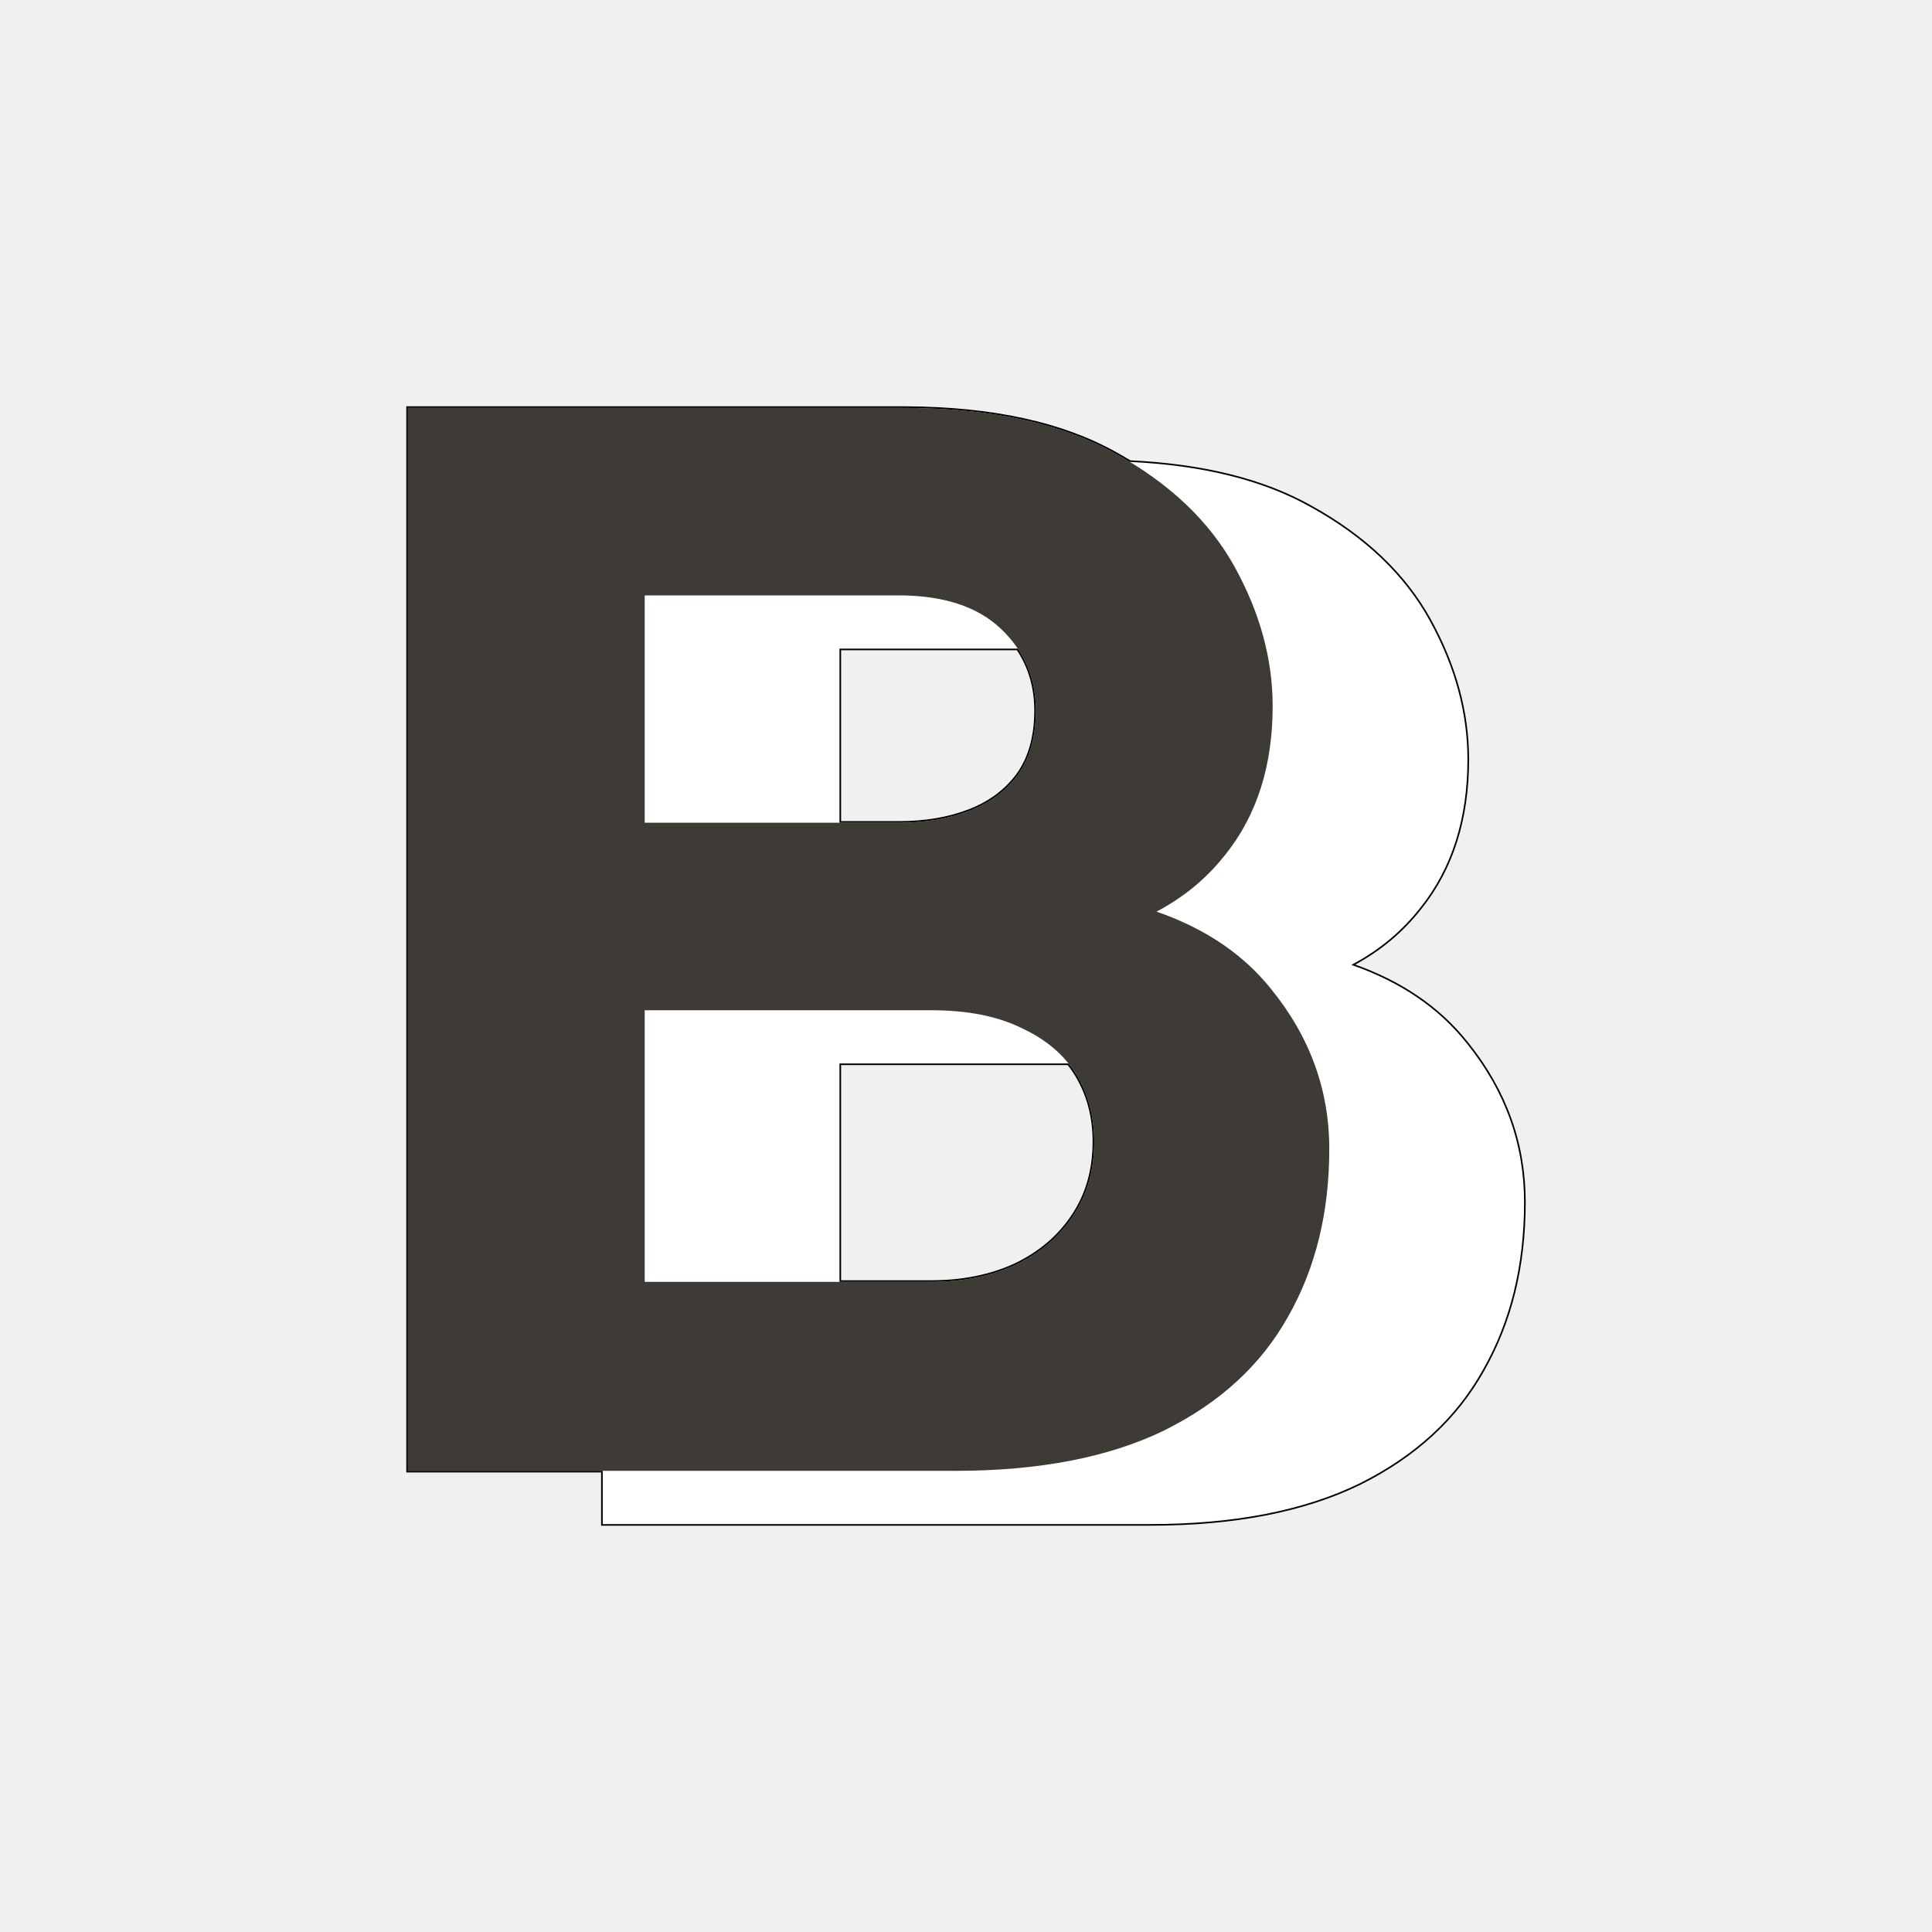
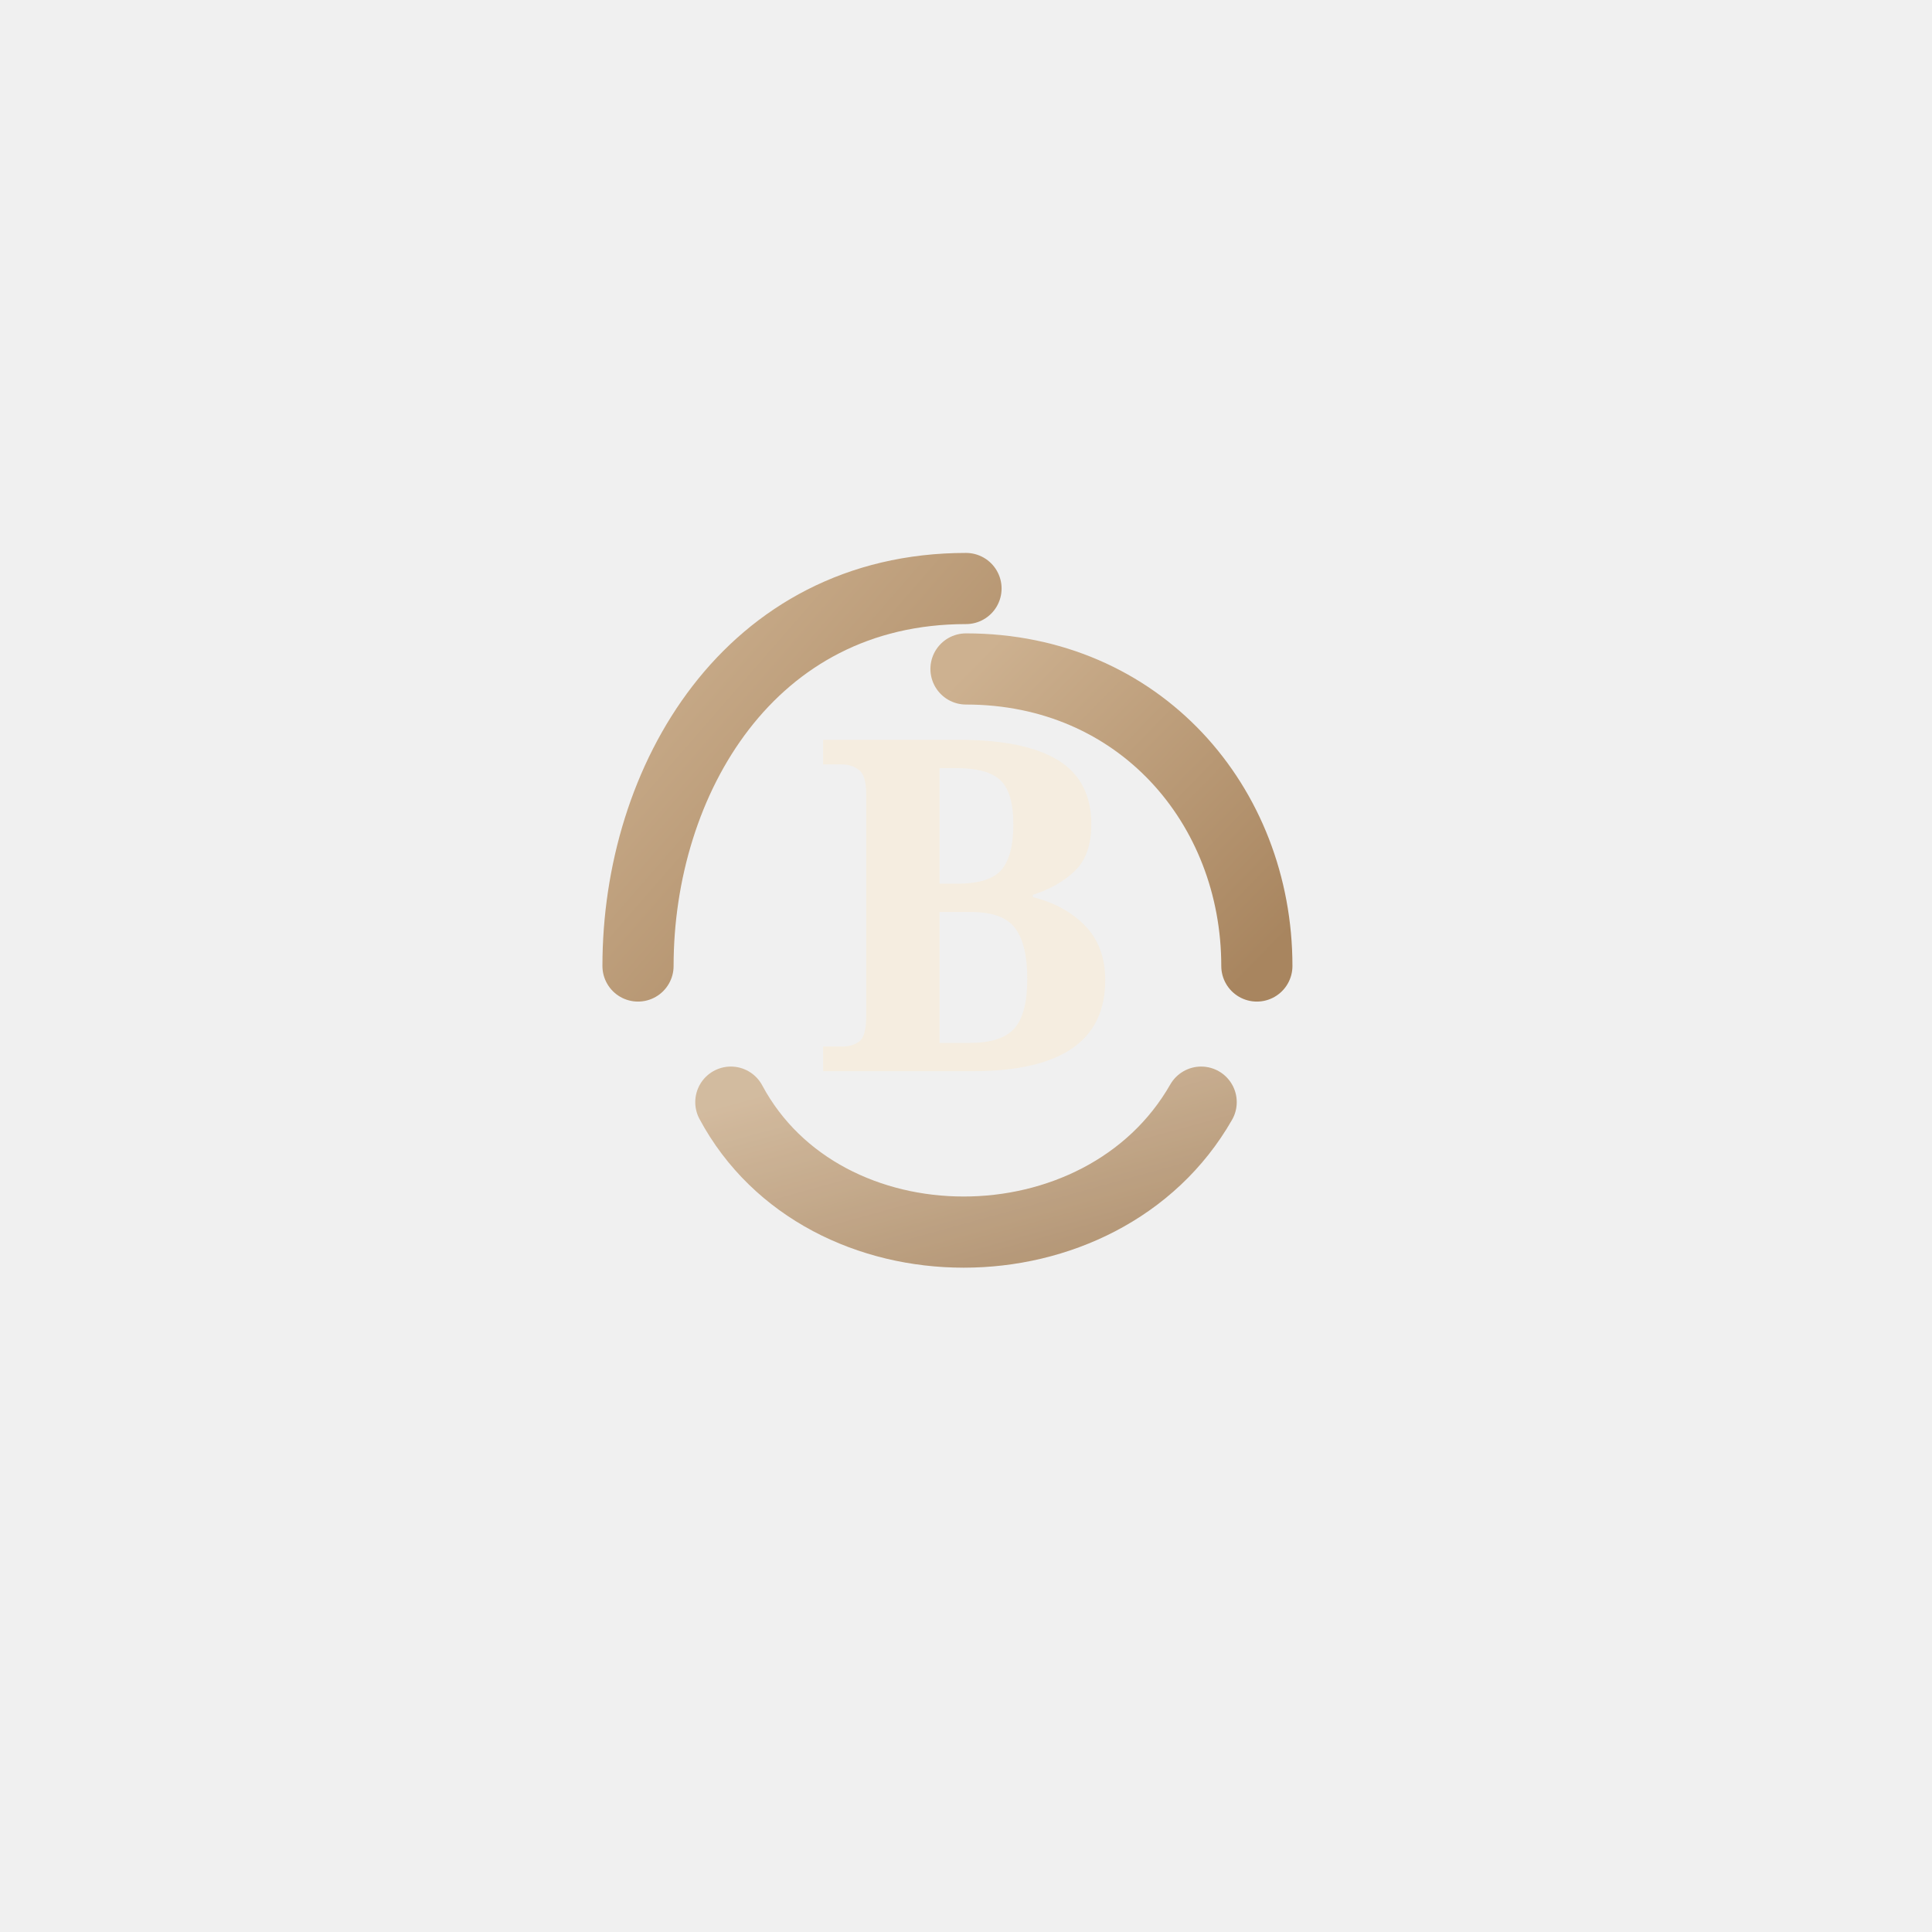
<svg xmlns="http://www.w3.org/2000/svg" width="1024" height="1024" viewBox="0 0 1024 1024" fill="none">
-   <g transform="translate(512 512) scale(0.85) translate(-512 -512)">
-     <path d="M285.472 860V197.205H593.599C648.52 197.205 692.92 206.718 726.799 225.742C760.679 244.46 785.465 268.088 801.156 296.625C816.848 325.162 824.694 354.005 824.694 383.156C824.694 420.285 814.887 451.123 795.272 475.671C776.014 500.219 749.445 516.636 715.566 524.921V501.907C763.71 510.499 799.73 529.677 823.624 559.441C847.875 589.205 860 622.499 860 659.321C860 698.904 851.441 733.732 834.323 763.803C817.561 793.874 791.884 817.501 757.291 834.685C722.698 851.562 679.19 860 626.765 860H285.472ZM433.116 742.17H611.787C631.401 742.17 648.876 738.641 664.211 731.584C679.546 724.219 691.493 714.093 700.052 701.205C708.968 688.011 713.426 672.515 713.426 654.718C713.426 639.069 709.681 625.107 702.192 612.833C694.703 600.559 683.291 590.893 667.956 583.836C652.977 576.471 634.254 572.789 611.787 572.789H433.116V742.17ZM433.116 455.879H591.459C607.864 455.879 622.486 453.425 635.324 448.515C648.163 443.606 658.327 436.088 665.816 425.962C673.305 415.529 677.05 402.181 677.05 385.918C677.05 365.666 669.739 348.636 655.117 334.827C640.495 321.019 619.276 314.115 591.459 314.115H433.116V455.879Z" fill="white" />
-     <path d="M164 826.795V164H472.127C527.047 164 571.447 173.512 605.327 192.537C639.207 211.255 663.992 234.882 679.684 263.419C695.376 291.956 703.221 320.8 703.221 349.951C703.221 387.079 693.414 417.918 673.8 442.466C654.542 467.014 627.973 483.43 594.093 491.715V468.701C642.238 477.293 678.257 496.471 702.151 526.236C726.402 556 738.528 589.293 738.528 626.115C738.528 665.699 729.969 700.526 712.85 730.597C696.089 760.669 670.412 784.296 635.819 801.479C601.226 818.356 557.717 826.795 505.293 826.795H164ZM311.644 708.964H490.315C509.929 708.964 527.404 705.436 542.739 698.378C558.074 691.014 570.021 680.888 578.58 668C587.496 654.805 591.954 639.31 591.954 621.512C591.954 605.863 588.209 591.901 580.72 579.627C573.231 567.353 561.818 557.688 546.483 550.63C531.505 543.266 512.782 539.584 490.315 539.584H311.644V708.964ZM311.644 422.674H469.987C486.392 422.674 501.013 420.219 513.852 415.31C526.691 410.4 536.854 402.882 544.344 392.756C551.833 382.323 555.577 368.975 555.577 352.712C555.577 332.46 548.267 315.43 533.645 301.622C519.023 287.814 497.804 280.91 469.987 280.91H311.644V422.674Z" fill="#3E3A36" />
-     <path d="M472.127 163.5L474.695 163.507C528.487 163.8 572.124 173.318 605.572 192.101H605.571C608.566 193.755 611.49 195.45 614.344 197.182C659.871 199.321 697.444 208.686 727.04 225.305H727.041C760.988 244.059 785.85 267.75 801.595 296.384C817.322 324.986 825.193 353.912 825.193 383.156C825.193 420.377 815.361 451.331 795.663 475.983L795.662 475.982C784.193 490.601 770.144 502.343 753.52 511.212C783.272 521.693 806.778 537.658 824.012 559.125L825.143 560.527C848.709 590.02 860.5 622.956 860.5 659.32C860.5 698.976 851.924 733.889 834.759 764.045L834.76 764.046C817.943 794.216 792.186 817.91 757.514 835.133L757.511 835.135C722.83 852.055 679.24 860.5 626.766 860.5H284.973V827.295H163.5V163.5H472.127ZM433.616 708.465H490.314C509.868 708.465 527.271 704.947 542.53 697.924C557.789 690.595 569.66 680.527 578.163 667.724L578.166 667.72C587.019 654.618 591.453 639.222 591.453 621.513C591.453 605.947 587.73 592.076 580.293 579.888C578.895 577.597 577.359 575.398 575.685 573.289H433.616V708.465ZM433.616 422.174H469.986C486.342 422.174 500.902 419.727 513.674 414.843C526.432 409.964 536.514 402.501 543.941 392.459C551.352 382.132 555.077 368.895 555.077 352.712C555.077 338.384 551.395 325.69 544.03 314.615H433.616V422.174Z" stroke="black" />
+   <defs>
+     <linearGradient id="camelGrad" x1="0" y1="0" x2="1" y2="1">
+       <stop offset="0%" stop-color="#cdb190" />
+       <stop offset="100%" stop-color="#a8855f" />
+     </linearGradient>
+   </defs>
+   <g transform="translate(512 512) scale(0.82) translate(-512 -512)">
+     <g fill="none" stroke="url(#camelGrad)" stroke-linecap="round">
+       <path d="M512 268 C 372 268 300 392 300 512" stroke-width="46" />
+       <path d="M512 320 C 624 320 700 408 700 512" stroke-width="46" />
+       <path d="M360 600 C 420 712 600 712 664 600" stroke-width="46" opacity="0.85" />
+     </g>
+     <text x="512" y="580" font-family="'Cormorant Garamond', Georgia, serif" font-size="300" font-weight="600" fill="#F5EDE0" text-anchor="middle">B</text>
  </g>
</svg>
